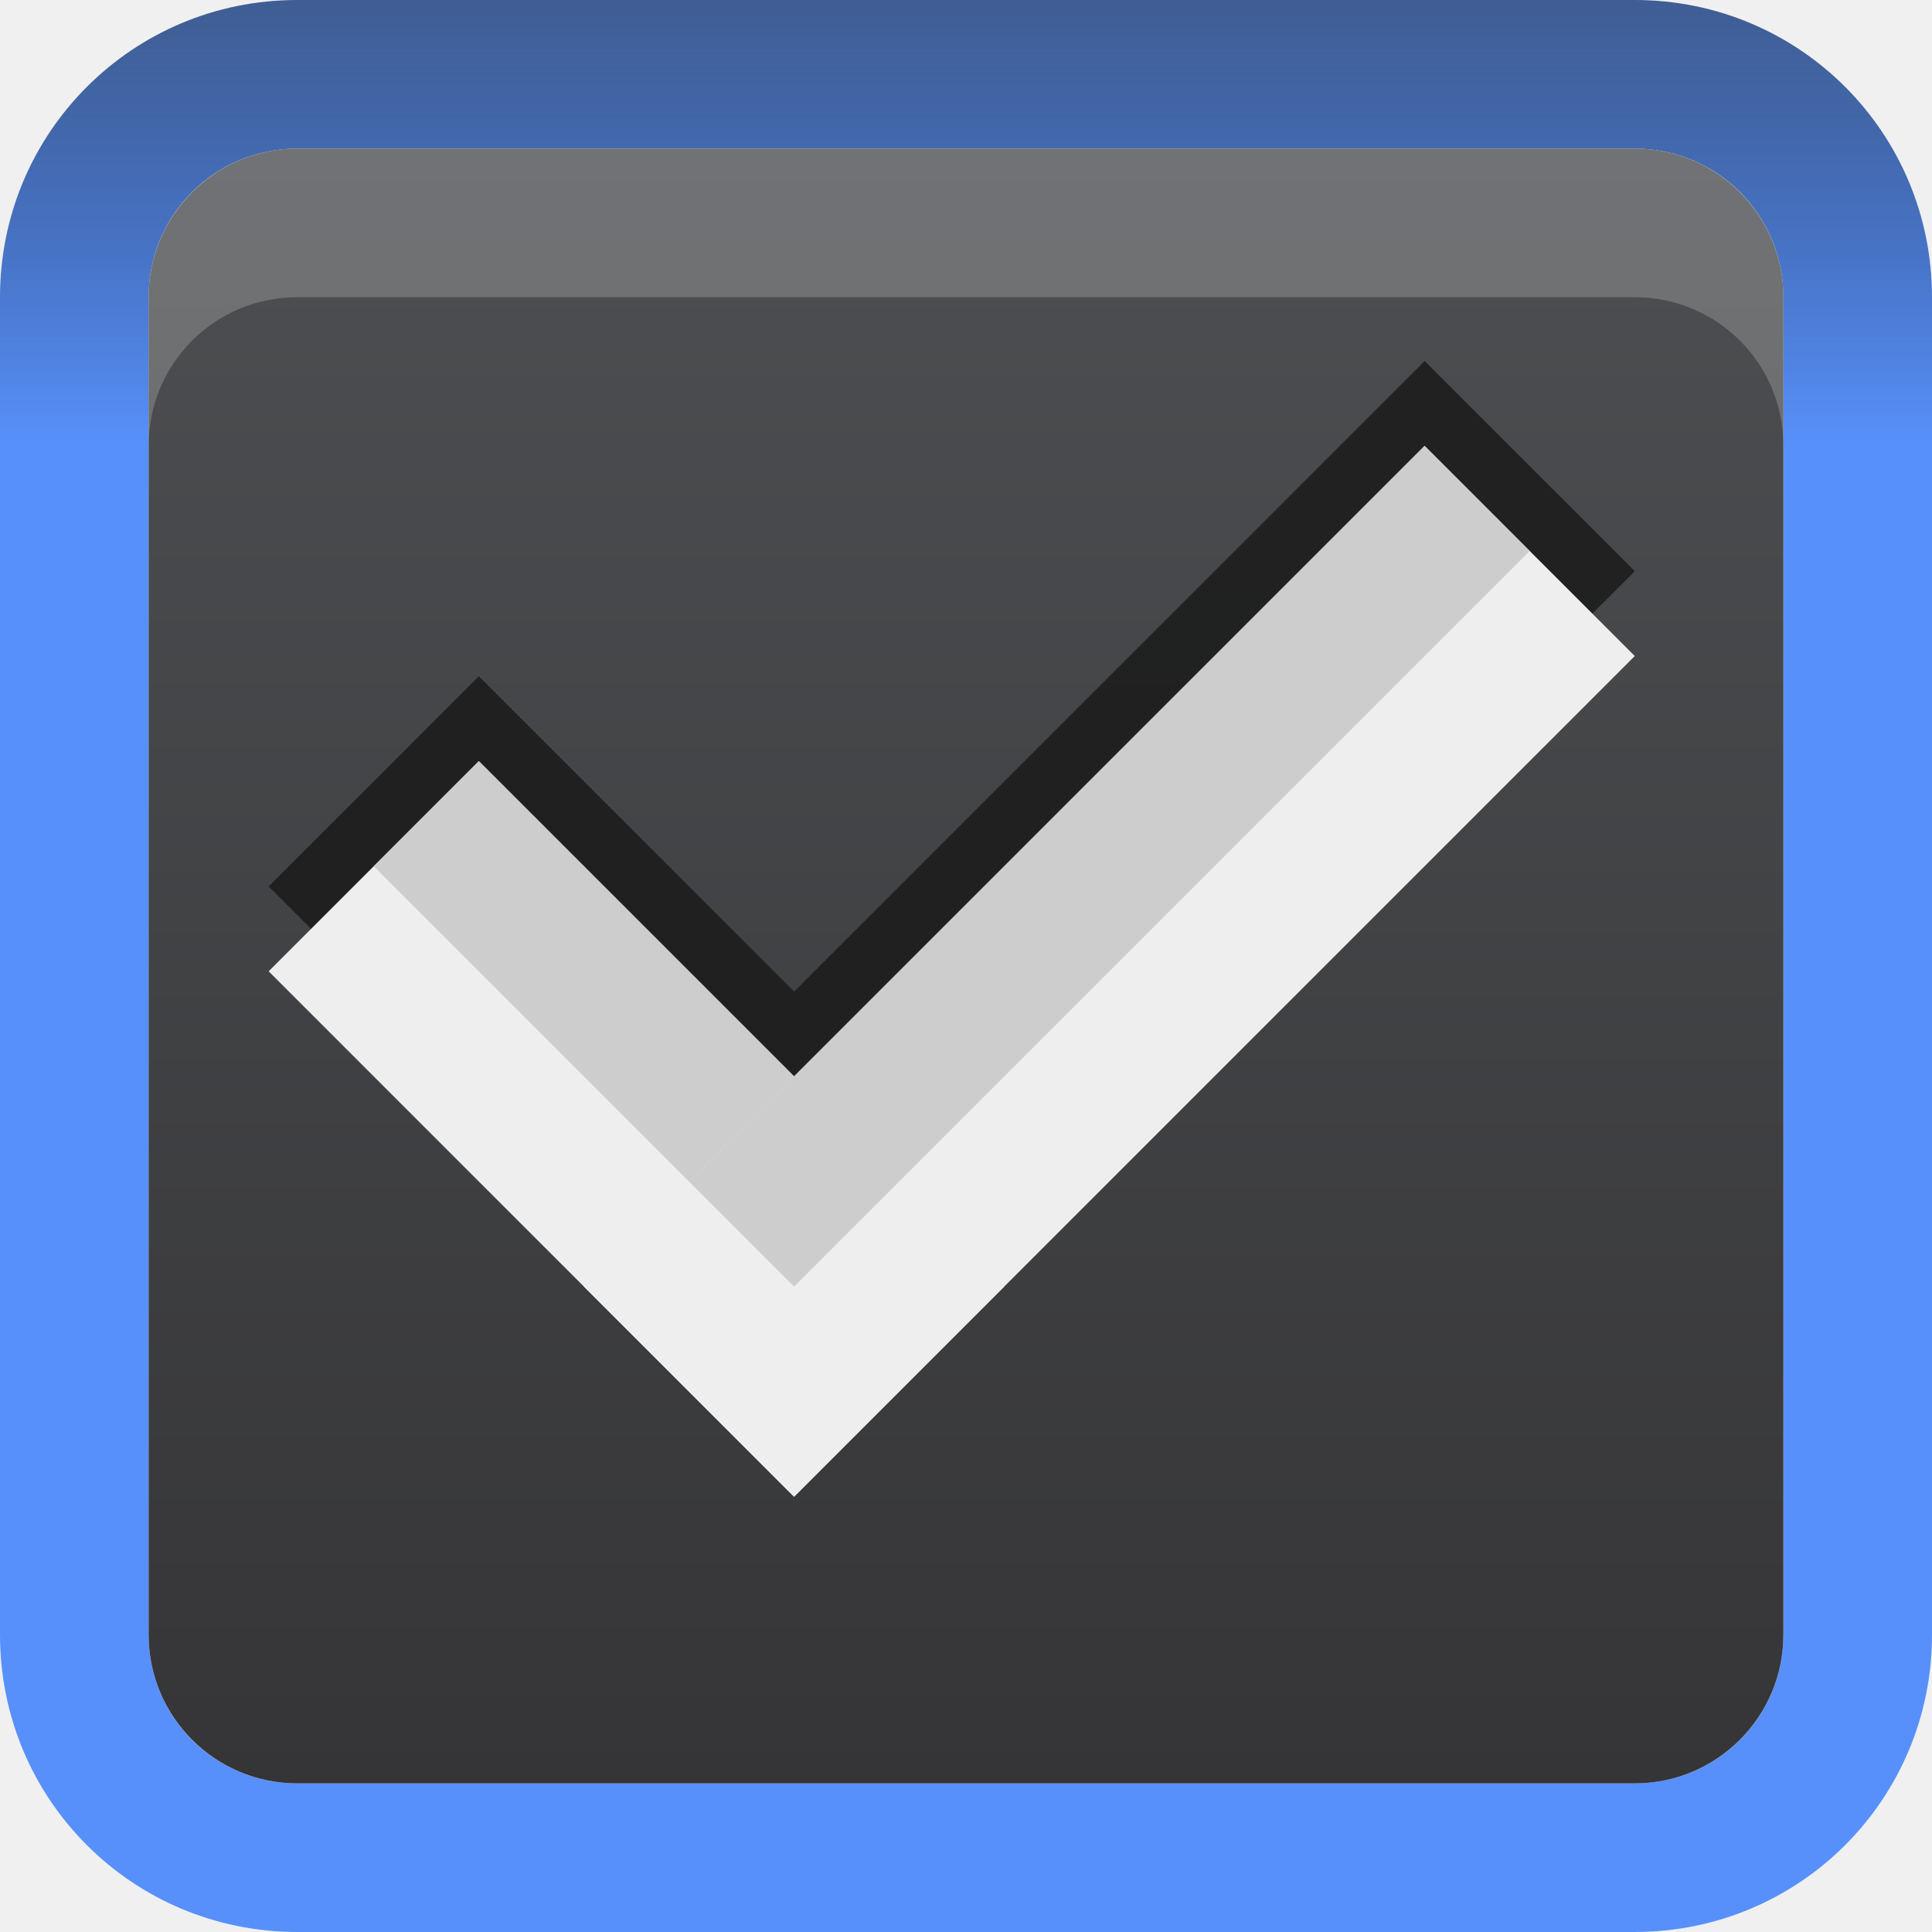
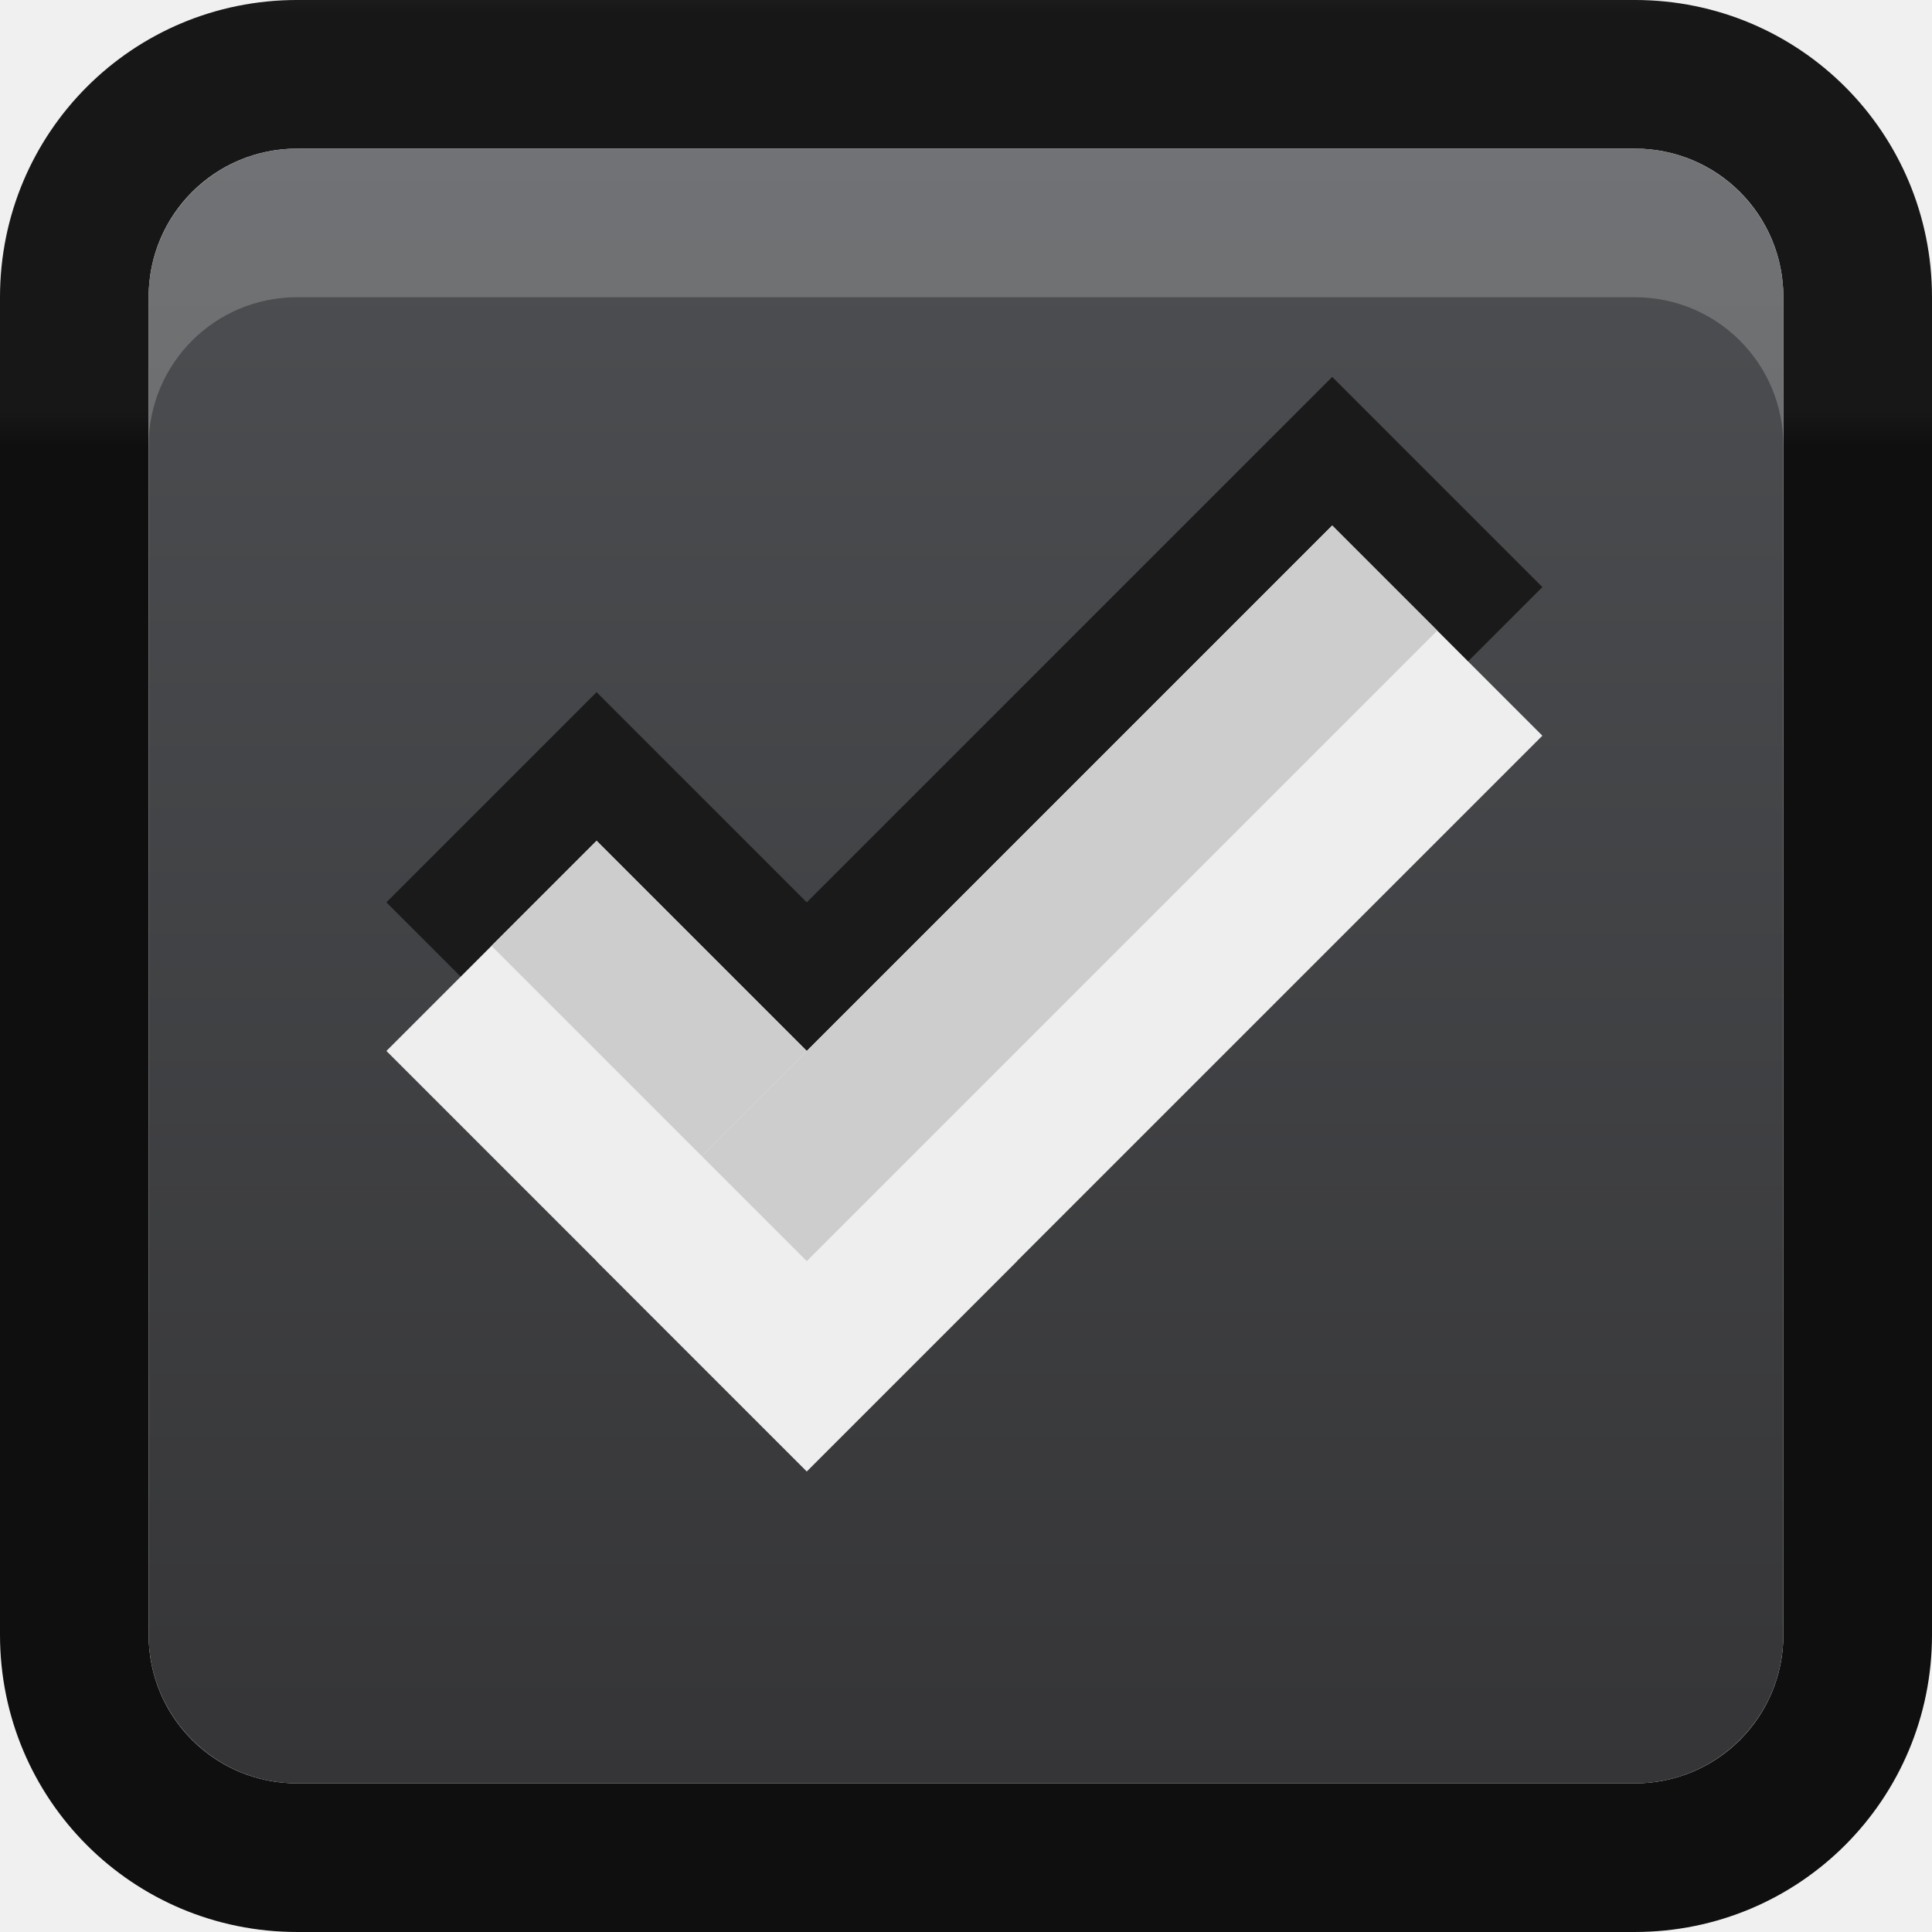
<svg xmlns="http://www.w3.org/2000/svg" xmlns:xlink="http://www.w3.org/1999/xlink" width="13" height="13" id="svg2" version="1.1">
  <defs id="defs4">
-     <linearGradient xlink:href="#linearGradient3931-4" id="linearGradient3873" x1="7" y1="10" x2="7" y2="13" gradientUnits="userSpaceOnUse" gradientTransform="matrix(1,0,0,-1,0,1052.362)" />
+     <linearGradient xlink:href="#linearGradient7694" id="linearGradient3873" x1="7" y1="10" x2="7" y2="13" gradientUnits="userSpaceOnUse" gradientTransform="matrix(1,0,0,-1,0,1052.362)" />
    <linearGradient xlink:href="#linearGradient3969-0-4" id="linearGradient3883" x1="6" y1="12" x2="6" y2="1" gradientUnits="userSpaceOnUse" />
    <linearGradient id="linearGradient3931-4">
      <stop id="stop3933-1" offset="0" style="stop-color:#5890fb;stop-opacity:1;" />
      <stop id="stop3935-1" offset="1" style="stop-color:#032c75;stop-opacity:0.745;" />
    </linearGradient>
    <linearGradient id="linearGradient3969-0-4">
      <stop style="stop-color:#353537;stop-opacity:1;" offset="0" id="stop3971-2-2" />
      <stop style="stop-color:#4d4f52;stop-opacity:1;" offset="1" id="stop3973-0-5" />
    </linearGradient>
+     <linearGradient id="linearGradient7704">
+       <stop style="stop-color:#4080fb;stop-opacity:0.745;" offset="0" id="stop7706" />
+       <stop style="stop-color:#4080fb;stop-opacity:0.492;" offset="1" id="stop7708" />
+     </linearGradient>
+     <linearGradient id="linearGradient7694">
+       <stop style="stop-color:#0f0f0f;stop-opacity:1;" offset="0" id="stop7696" />
+       <stop id="stop7698" offset="0.078" style="stop-color:#171717;stop-opacity:1;" />
+       <stop style="stop-color:#171717;stop-opacity:1;" offset="0.974" id="stop7700" />
+       <stop style="stop-color:#1b1b1b;stop-opacity:1;" offset="1" id="stop7702" />
+     </linearGradient>
+     <linearGradient id="linearGradient3969-0-4-7">
+       <stop style="stop-color:#353537;stop-opacity:1;" offset="0" id="stop3971-2-2-2" />
+       <stop style="stop-color:#4d4f52;stop-opacity:1;" offset="1" id="stop3973-0-5-0" />
+     </linearGradient>
+     <linearGradient xlink:href="#linearGradient7694" id="linearGradient3845" x1="0" y1="1045.862" x2="13" y2="1045.862" gradientUnits="userSpaceOnUse" />
  </defs>
  <g id="layer1" transform="translate(0,-1039.362)">
-     <path style="fill:url(#linearGradient3873);fill-opacity:1;stroke:#000000;stroke-width:0;stroke-linejoin:round;stroke-miterlimit:4;stroke-opacity:1;stroke-dasharray:none;stroke-dashoffset:0" d="m 2,1052.362 c -1.108,0 -2,-0.892 -2,-2 l 0,-9 c 0,-1.108 0.892,-2 2,-2 l 9,0 c 1.108,0 2,0.892 2,2 l 0,9 c 0,1.108 -0.892,2 -2,2 l -9,0 z m 0,-1 9,0 c 0.554,0 1,-0.446 1,-1 l 0,-9 c 0,-0.554 -0.446,-1 -1,-1 l -9,0 c -0.554,0 -1,0.446 -1,1 l 0,9 c 0,0.554 0.446,1 1,1 z" id="rect3861" />
+     <path style="fill:url(#linearGradient3873);fill-opacity:1.0;stroke:url(#linearGradient3845);stroke-width:0;stroke-linejoin:round;stroke-miterlimit:4;stroke-opacity:1;stroke-dasharray:none;stroke-dashoffset:0" d="m 2,1052.362 c -1.108,0 -2,-0.892 -2,-2 l 0,-9 c 0,-1.108 0.892,-2 2,-2 l 9,0 c 1.108,0 2,0.892 2,2 l 0,9 c 0,1.108 -0.892,2 -2,2 l -9,0 z m 0,-1 9,0 c 0.554,0 1,-0.446 1,-1 l 0,-9 c 0,-0.554 -0.446,-1 -1,-1 l -9,0 c -0.554,0 -1,0.446 -1,1 l 0,9 c 0,0.554 0.446,1 1,1 z" id="rect3861" />
    <rect style="fill:url(#linearGradient3883);fill-opacity:1.0;stroke:#000000;stroke-width:0;stroke-linejoin:round;stroke-miterlimit:4;stroke-opacity:1;stroke-dasharray:none;stroke-dashoffset:0" id="rect3875" width="11" height="11" x="1" y="1" transform="translate(0,1039.362)" rx="1" ry="1" />
-     <g id="g3981-6" transform="matrix(0.7071068,0.7071068,-0.7071068,0.7071068,728.2627,307.5582)" style="opacity:0.85;fill:#ffffff;fill-opacity:1">
-       <rect ry="0.667" rx="0" y="1033.362" x="8" height="2" width="5" id="rect3977-7" style="fill:#1a1a1a;fill-opacity:1;stroke:none" />
-       <rect ry="0" y="1027.362" x="11" height="8" width="2" id="rect3979-2" style="fill:#1a1a1a;fill-opacity:1;stroke:none" />
+     <g id="g4049-7" transform="matrix(0.7071068,0.7071068,-0.7071068,0.7071068,726.3373,295.7112)" style="fill:#000000;fill-opacity:1">
+       <g id="g4056-9" transform="translate(12.37438,11.53123)" style="fill:#000000;fill-opacity:1">
+         <g id="g3981-3" transform="translate(-3,-4.999983)" style="fill:#000000;fill-opacity:1">
+           <rect ry="0.667" rx="0" y="1033.362" x="9" height="2" width="4" id="rect3977-4" style="fill:#1a1a1a;fill-opacity:1;stroke:none" />
+           <rect ry="0" y="1028.362" x="11" height="7" width="2" id="rect3979-5" style="fill:#1a1a1a;fill-opacity:1;stroke:none" />
+         </g>
+       </g>
    </g>
-     <g id="g4049" transform="matrix(0.7071068,0.7071068,-0.7071068,0.7071068,726.252,296.8823)">
+     <g id="g4049" transform="matrix(0.7071068,0.7071068,-0.7071068,0.7071068,726.3373,296.7112)">
      <g id="g4056" transform="translate(12.37438,11.53123)">
        <g id="g3981" transform="translate(-3,-4.999983)" style="fill:#3b3c3e;fill-opacity:1">
-           <rect ry="0.667" rx="0" y="1033.362" x="8" height="2" width="5" id="rect3977" style="fill:#eeeeee;fill-opacity:1;stroke:none" />
-           <rect ry="0" y="1027.362" x="11" height="8" width="2" id="rect3979" style="fill:#eeeeee;fill-opacity:1;stroke:none" />
+           <rect ry="0.667" rx="0" y="1033.362" x="9" height="2" width="4" id="rect3977" style="fill:#eeeeee;fill-opacity:1;stroke:none" />
+           <rect ry="0" y="1028.362" x="11" height="7" width="2" id="rect3979" style="fill:#eeeeee;fill-opacity:1;stroke:none" />
        </g>
-         <rect style="fill:#cdcdcd;fill-opacity:1;stroke:none" id="rect4041" width="1" height="7" x="8" y="-14" transform="translate(0,1036.362)" />
-         <rect style="fill:#cdcdcd;fill-opacity:1;stroke:none" id="rect4047" width="3" height="1" x="5" y="-8" transform="translate(0,1036.362)" />
+         <rect style="fill:#cdcdcd;fill-opacity:1;stroke:none" id="rect4041" width="1" height="6" x="8" y="-13" transform="translate(0,1036.362)" />
+         <rect style="fill:#cdcdcd;fill-opacity:1;stroke:none" id="rect4047" width="2" height="1" x="6" y="-8" transform="translate(0,1036.362)" />
      </g>
    </g>
    <path style="fill:#ffffff;fill-opacity:1;stroke:#000000;stroke-width:0;stroke-linejoin:round;stroke-miterlimit:4;stroke-opacity:1;stroke-dasharray:none;stroke-dashoffset:0;opacity:0.2" d="m 2,1040.362 c -0.554,0 -1,0.446 -1,1 l 0,1 c 0,-0.554 0.446,-1 1,-1 l 9,0 c 0.554,0 1,0.446 1,1 l 0,-1 c 0,-0.554 -0.446,-1 -1,-1 l -9,0 z" id="rect3875-7" />
  </g>
</svg>
